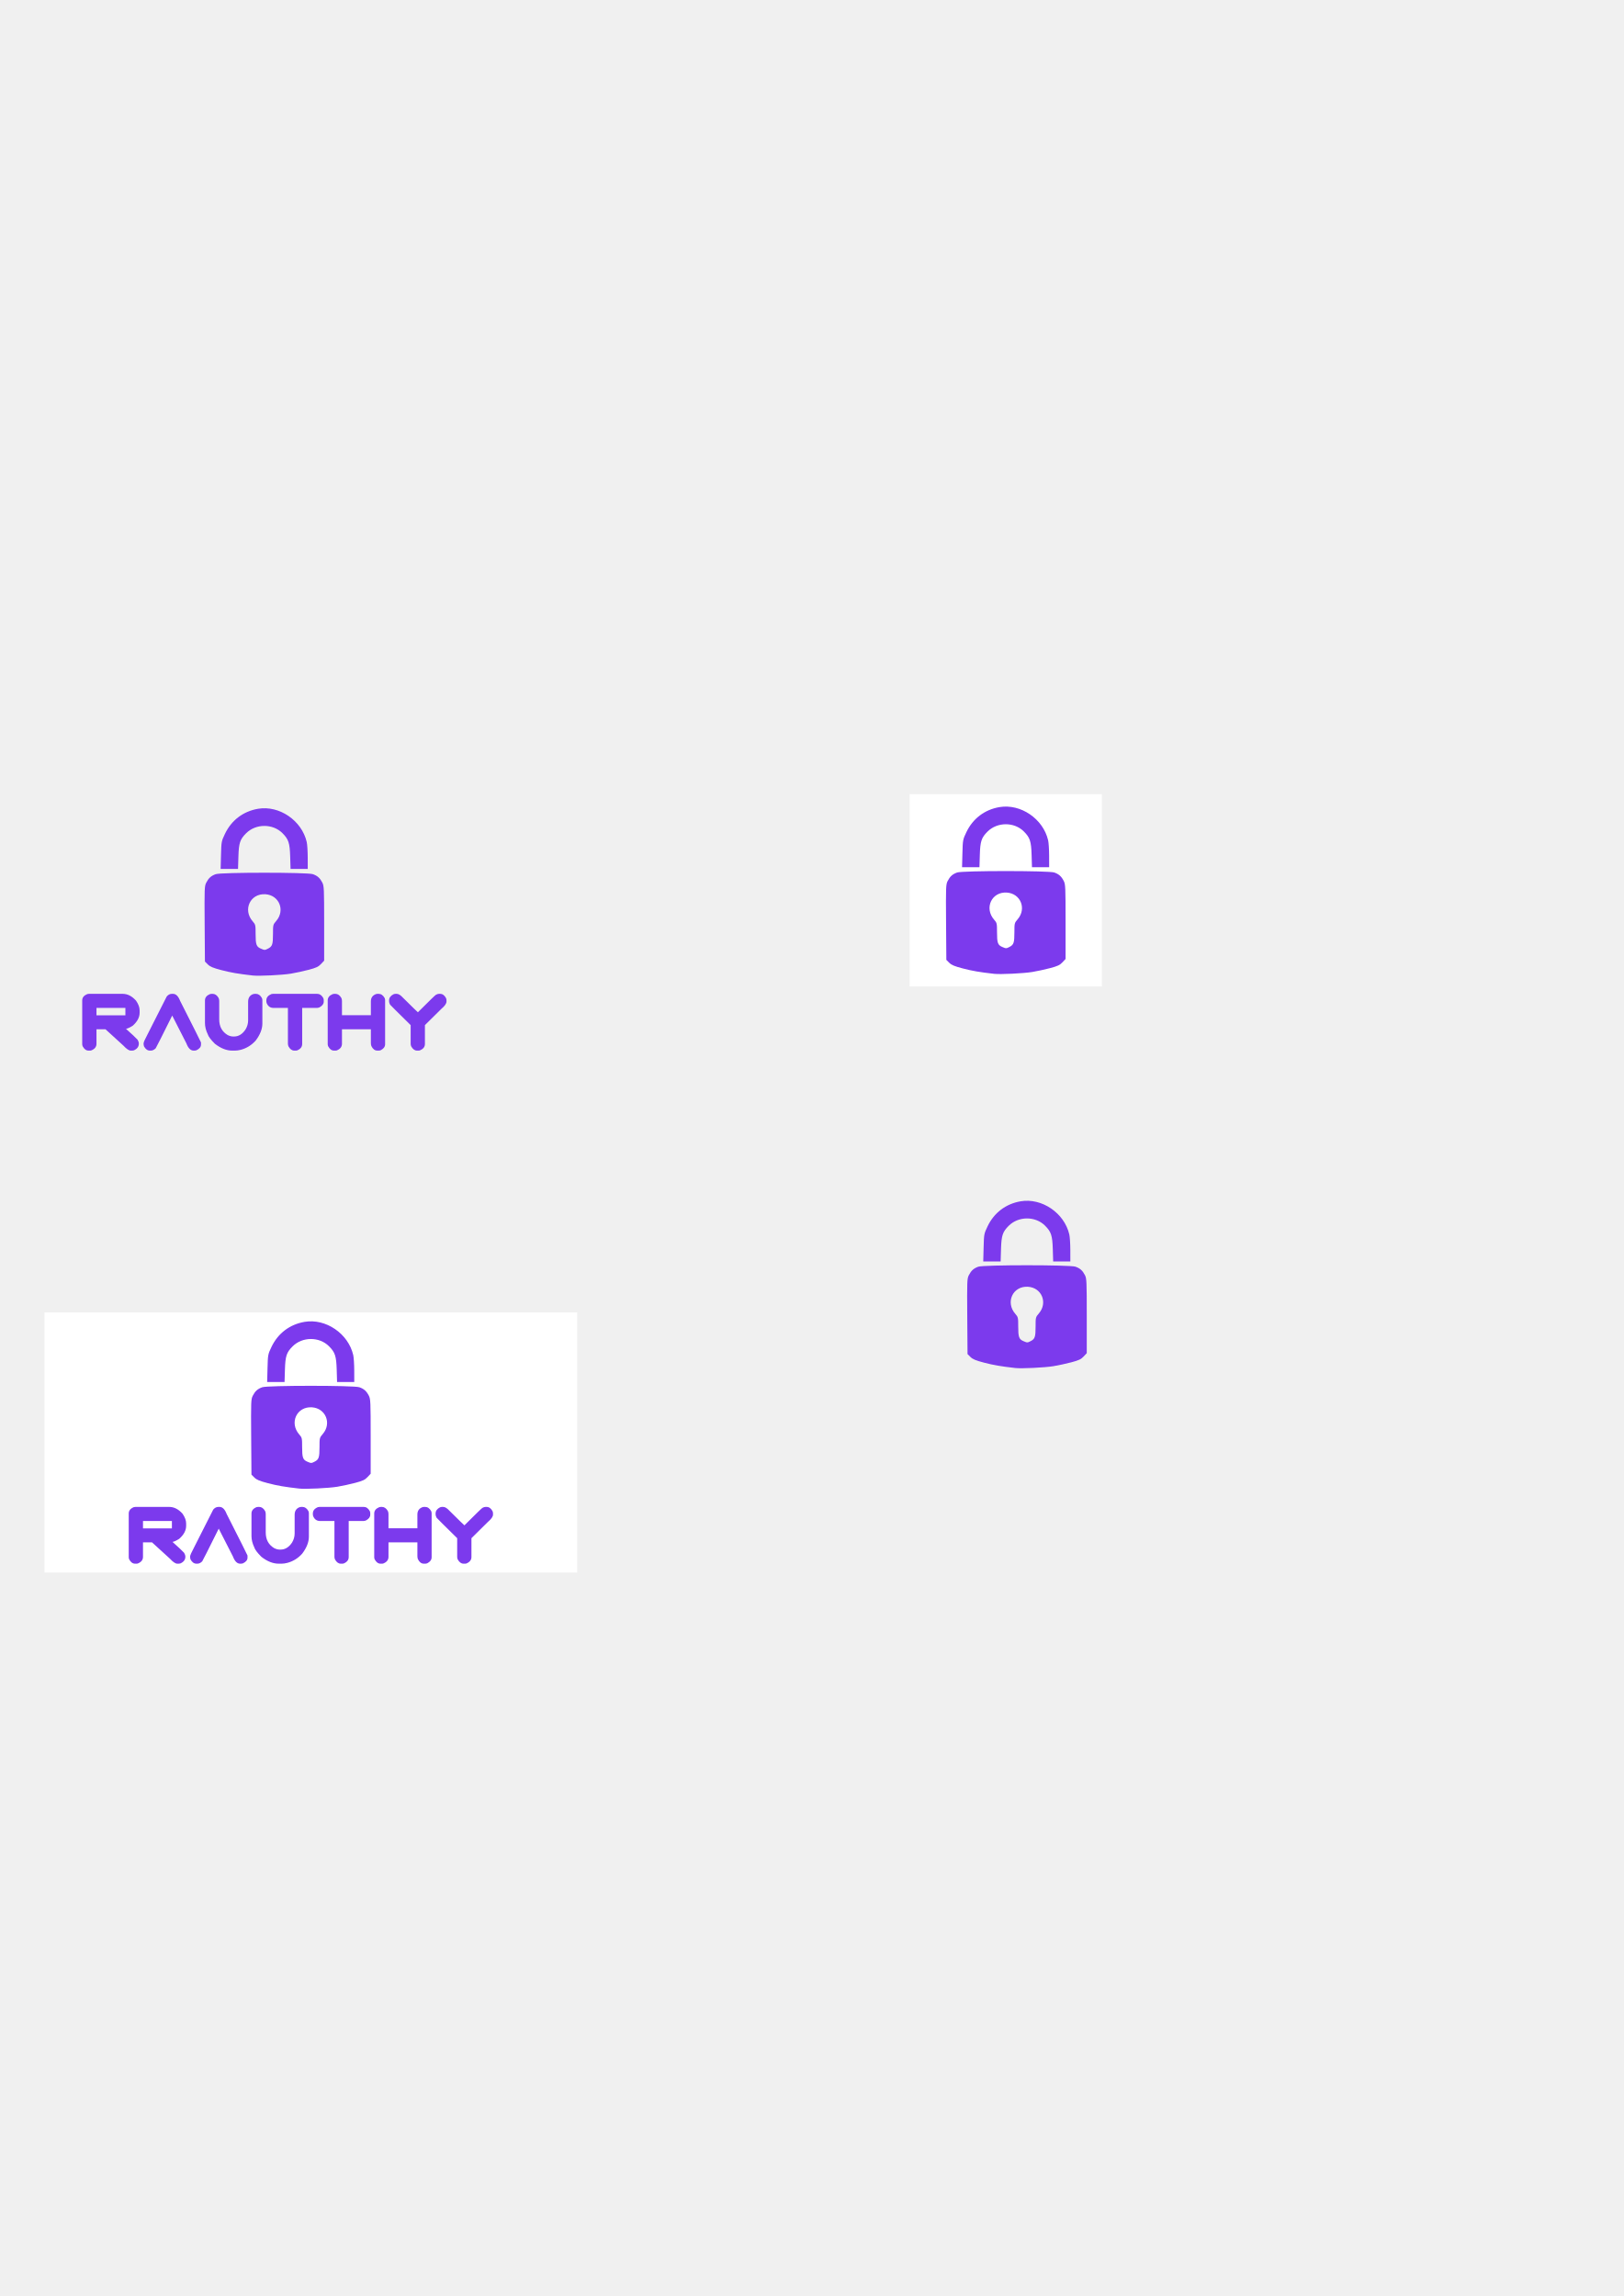
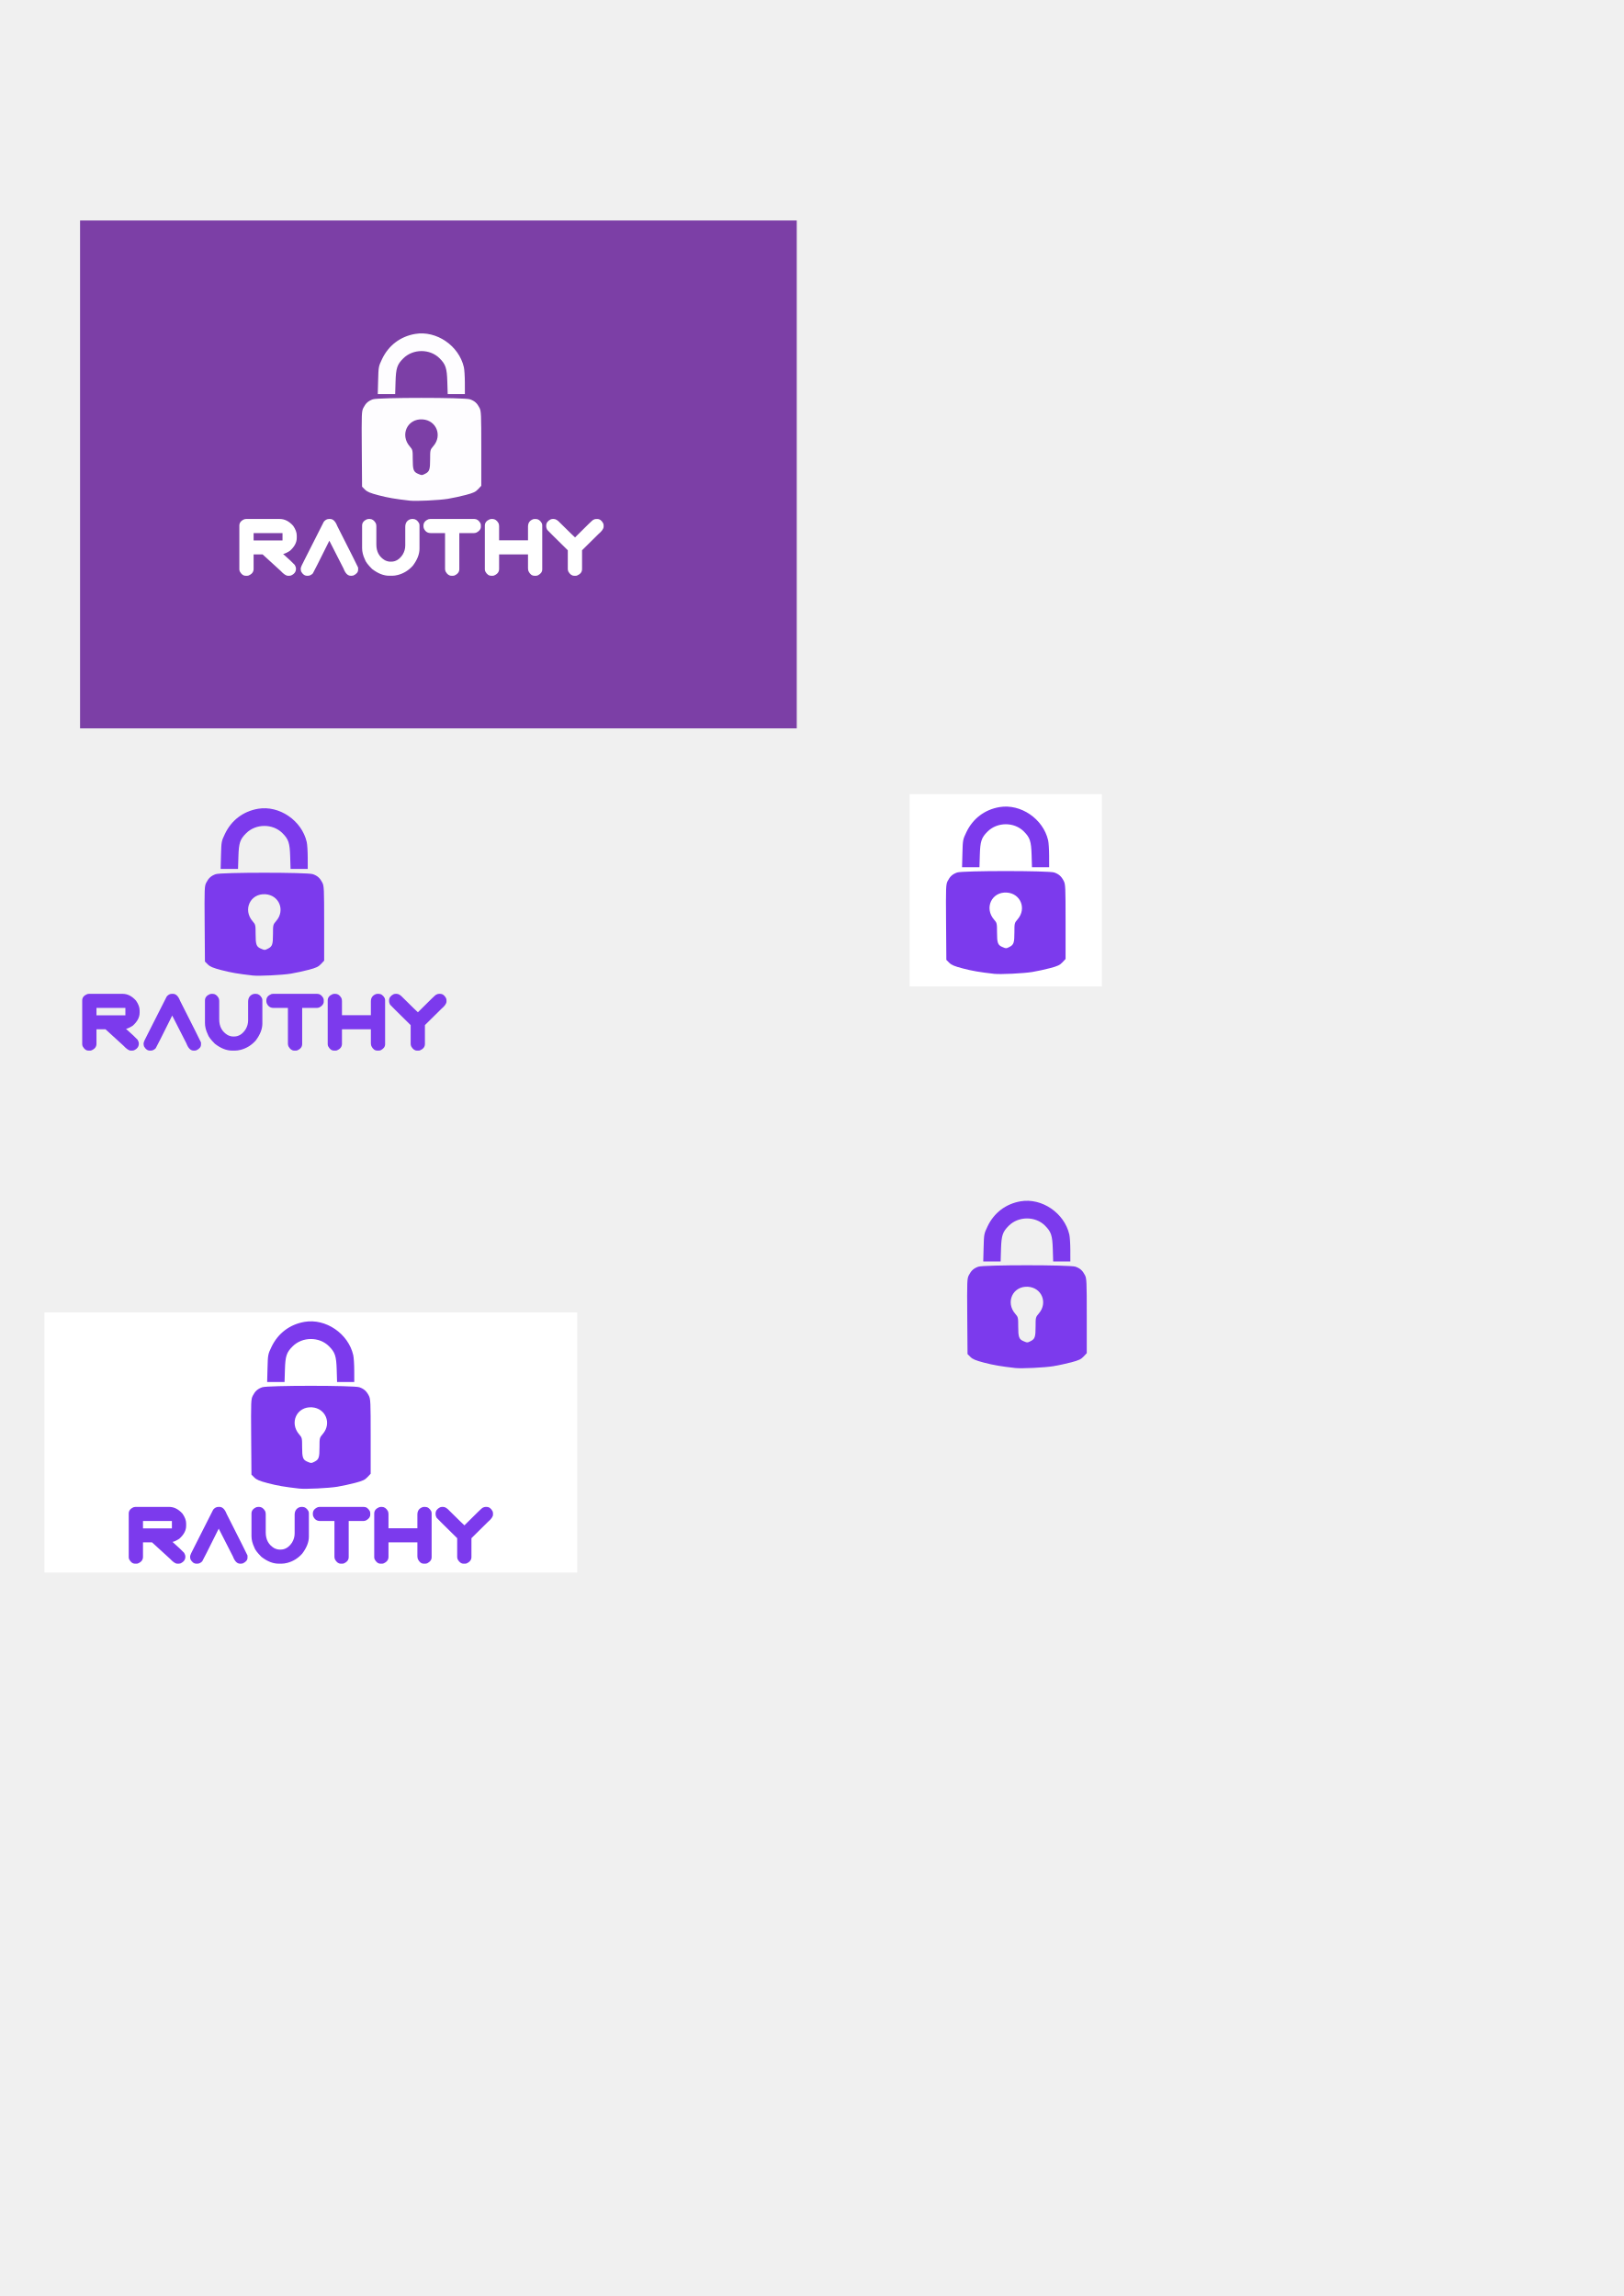
<svg xmlns="http://www.w3.org/2000/svg" width="210mm" height="297mm" viewBox="0 0 210 297" version="1.1" id="svg1" xml:space="preserve">
  <defs id="defs1">
    <filter id="colors3138470891" x="0" y="0" width="1" height="1">
      <feColorMatrix type="matrix" values="0 0 0 0 0.223  0 0 0 0 0.082  0 0 0 0 0.379  0 0 0 1 0" class="icon-fecolormatrix" id="feColorMatrix6" />
    </filter>
    <filter id="colorsf3057746518">
      <feColorMatrix type="matrix" values="0 0 0 0 0.996  0 0 0 0 0.996  0 0 0 0 0.996  0 0 0 1 0" class="icon-fecolormatrix" id="feColorMatrix7" />
    </filter>
    <filter id="colorsb1868182890">
      <feColorMatrix type="matrix" values="0 0 0 0 0  0 0 0 0 0  0 0 0 0 0  0 0 0 1 0" class="icon-fecolormatrix" id="feColorMatrix8" />
    </filter>
    <defs id="defs8">
      <filter id="filter1">
        <feColorMatrix type="matrix" values="0 0 0 0 0.223  0 0 0 0 0.082  0 0 0 0 0.379  0 0 0 1 0" class="icon-fecolormatrix" id="feColorMatrix1" />
      </filter>
      <filter id="filter2">
        <feColorMatrix type="matrix" values="0 0 0 0 0.996  0 0 0 0 0.996  0 0 0 0 0.996  0 0 0 1 0" class="icon-fecolormatrix" id="feColorMatrix2" />
      </filter>
      <filter id="filter3">
        <feColorMatrix type="matrix" values="0 0 0 0 0  0 0 0 0 0  0 0 0 0 0  0 0 0 1 0" class="icon-fecolormatrix" id="feColorMatrix3" />
      </filter>
    </defs>
  </defs>
  <g id="layer1">
    <g id="g6" transform="matrix(0.3220368,0,0,0.3220368,69.98542,91.15351)">
+       <rect style="fill:#7c3fa6;stroke-width:0.822" id="rect5" width="287.83" height="204.012" x="-185.164" y="-194.49" />
      <g id="g5">
-         <path d="m -181.631,116.15 v 0 h 13.581 q 2.908,0 5.357,2.728 v 0 q 1.446,2.087 1.446,3.919 v 0 0.937 q 0,2.777 -2.761,5.217 v 0 q -1.684,1.076 -2.687,1.249 v 0 0.033 q 3.525,3.138 4.642,4.363 v 0 q 0.493,0.822 0.493,1.569 v 0 q 0,1.799 -2.005,2.687 v 0 q -0.403,0.099 -0.592,0.099 v 0 h -0.633 q -1.117,0 -2.941,-1.972 v 0 q -0.641,-0.526 -7.222,-6.597 v 0 h -3.623 v 5.833 q 0,1.865 -2.153,2.687 v 0 q -0.238,0.049 -0.394,0.049 v 0 h -0.633 q -1.446,0 -2.374,-1.75 v 0 q -0.173,-0.46 -0.173,-0.813 v 0 -17.582 q 0,-1.734 2.038,-2.563 v 0 q 0.345,-0.09 0.633,-0.09 z m 14.665,5.661 h -11.609 v 2.958 h 11.609 z m 18.634,-5.661 v 0 h 0.493 q 1.766,0 2.851,2.81 v 0 q 8.15,16.079 8.388,16.711 v 0 0.863 q 0,1.446 -1.906,2.317 v 0 q -0.411,0.099 -0.665,0.099 v 0 h -0.411 q -1.783,0 -2.884,-2.908 v 0 q -5.611,-11.1 -5.694,-11.165 v 0 q -6.277,12.628 -6.63,13.137 v 0 q -0.937,0.937 -1.939,0.937 v 0 h -0.394 q -1.446,0 -2.391,-1.75 v 0 q -0.14,-0.509 -0.14,-0.813 v 0 -0.345 q 0,-0.641 1.619,-3.673 v 0 l 7.665,-15.142 q 0.912,-1.076 2.038,-1.076 z m 15.996,0 v 0 h 0.411 q 1.421,0 2.374,1.619 v 0 q 0.271,0.526 0.271,1.257 v 0 7.394 q 0,4.264 3.401,6.293 v 0 q 1.158,0.575 2.177,0.575 v 0 h 0.403 q 2.703,0 4.593,-2.835 v 0 q 1.035,-1.734 1.035,-3.672 v 0 -7.452 q 0,-2.21 1.824,-3.007 v 0 q 0.509,-0.173 0.912,-0.173 v 0 h 0.394 q 1.462,0 2.416,1.701 v 0 q 0.173,0.518 0.173,0.805 v 0 9.432 q 0,3.278 -2.67,6.819 v 0 q -2.481,2.785 -5.989,3.722 v 0 q -1.273,0.32 -2.276,0.32 v 0 h -1.224 q -3.377,0 -6.901,-2.736 v 0 q -2.481,-2.481 -2.867,-3.812 v 0 q -1.126,-2.342 -1.126,-4.535 v 0 -9.062 q 0,-1.734 2.038,-2.563 v 0 q 0.345,-0.09 0.633,-0.09 z m 24.648,0 v 0 h 17.796 q 1.462,0 2.416,1.701 v 0 q 0.173,0.518 0.173,0.805 v 0 0.641 q 0,1.364 -1.717,2.284 v 0 q -0.55,0.23 -1.043,0.23 v 0 h -5.899 v 14.485 q 0,1.766 -2.087,2.604 v 0 l -0.46,0.049 h -0.633 q -1.388,0 -2.325,-1.701 v 0 q -0.222,-0.559 -0.222,-1.035 v 0 -14.403 h -5.759 q -2.021,0 -2.81,-2.021 v 0 q -0.099,-0.419 -0.099,-0.592 v 0 -0.394 q 0,-1.734 2.038,-2.563 v 0 q 0.345,-0.09 0.633,-0.09 z m 24.648,0 v 0 h 0.411 q 1.421,0 2.374,1.619 v 0 q 0.271,0.526 0.271,1.257 v 0 5.694 h 11.609 v -5.521 q 0,-2.292 2.227,-3.007 v 0 q 0.312,-0.041 0.509,-0.041 v 0 h 0.394 q 1.462,0 2.416,1.701 v 0 q 0.173,0.518 0.173,0.805 v 0 17.829 q 0,1.323 -1.635,2.243 v 0 q -0.46,0.222 -0.854,0.222 v 0 h -0.641 q -1.512,0 -2.399,-1.849 v 0 q -0.189,-0.55 -0.189,-1.208 v 0 -5.513 h -11.609 v 5.833 q 0,1.865 -2.153,2.687 v 0 q -0.238,0.049 -0.394,0.049 v 0 h -0.633 q -1.446,0 -2.374,-1.75 v 0 q -0.173,-0.46 -0.173,-0.813 v 0 -17.582 q 0,-1.734 2.038,-2.563 v 0 q 0.345,-0.09 0.633,-0.09 z m 24.566,0 v 0 h 0.452 q 1.126,0 2.498,1.52 v 0 q 5.94,5.874 6.039,5.883 v 0 q 7.033,-7.041 7.271,-7.041 v 0 q 0.665,-0.361 1.175,-0.361 v 0 h 0.444 q 1.512,0 2.416,1.742 v 0 q 0.173,0.468 0.173,0.813 v 0 0.542 q 0,1.208 -2.079,2.958 v 0 l -6.581,6.507 v 7.583 q 0,1.75 -2.087,2.604 v 0 l -0.46,0.049 h -0.633 q -1.405,0 -2.358,-1.75 v 0 q -0.189,-0.559 -0.189,-0.937 v 0 -7.55 q -8.241,-8.101 -8.257,-8.208 v 0 q -0.411,-0.78 -0.411,-1.306 v 0 -0.394 q 0,-1.577 1.766,-2.481 v 0 q 0.46,-0.173 0.822,-0.173 z" id="path9" style="color-interpolation-filters:sRGB;fill:#7c3aed;stroke-width:0.822;fill-opacity:1" />
+         <path d="m -181.631,116.15 v 0 h 13.581 q 2.908,0 5.357,2.728 v 0 q 1.446,2.087 1.446,3.919 v 0 0.937 q 0,2.777 -2.761,5.217 v 0 q -1.684,1.076 -2.687,1.249 v 0 0.033 q 3.525,3.138 4.642,4.363 v 0 q 0.493,0.822 0.493,1.569 v 0 q 0,1.799 -2.005,2.687 v 0 q -0.403,0.099 -0.592,0.099 v 0 h -0.633 q -1.117,0 -2.941,-1.972 v 0 q -0.641,-0.526 -7.222,-6.597 v 0 h -3.623 v 5.833 q 0,1.865 -2.153,2.687 v 0 q -0.238,0.049 -0.394,0.049 v 0 h -0.633 q -1.446,0 -2.374,-1.75 v 0 q -0.173,-0.46 -0.173,-0.813 v 0 -17.582 q 0,-1.734 2.038,-2.563 v 0 q 0.345,-0.09 0.633,-0.09 z m 14.665,5.661 h -11.609 v 2.958 h 11.609 z m 18.634,-5.661 v 0 h 0.493 q 1.766,0 2.851,2.81 v 0 q 8.15,16.079 8.388,16.711 v 0 0.863 q 0,1.446 -1.906,2.317 v 0 q -0.411,0.099 -0.665,0.099 v 0 h -0.411 q -1.783,0 -2.884,-2.908 v 0 q -5.611,-11.1 -5.694,-11.165 v 0 q -6.277,12.628 -6.63,13.137 v 0 q -0.937,0.937 -1.939,0.937 v 0 h -0.394 q -1.446,0 -2.391,-1.75 v 0 q -0.14,-0.509 -0.14,-0.813 v 0 -0.345 q 0,-0.641 1.619,-3.673 v 0 l 7.665,-15.142 q 0.912,-1.076 2.038,-1.076 z m 15.996,0 v 0 h 0.411 q 1.421,0 2.374,1.619 v 0 q 0.271,0.526 0.271,1.257 v 0 7.394 q 0,4.264 3.401,6.293 v 0 q 1.158,0.575 2.177,0.575 v 0 h 0.403 q 2.703,0 4.593,-2.835 v 0 q 1.035,-1.734 1.035,-3.672 v 0 -7.452 q 0,-2.21 1.824,-3.007 v 0 q 0.509,-0.173 0.912,-0.173 v 0 h 0.394 q 1.462,0 2.416,1.701 v 0 q 0.173,0.518 0.173,0.805 v 0 9.432 q 0,3.278 -2.67,6.819 v 0 q -2.481,2.785 -5.989,3.722 v 0 q -1.273,0.32 -2.276,0.32 v 0 h -1.224 q -3.377,0 -6.901,-2.736 v 0 q -2.481,-2.481 -2.867,-3.812 v 0 q -1.126,-2.342 -1.126,-4.535 v 0 -9.062 q 0,-1.734 2.038,-2.563 v 0 q 0.345,-0.09 0.633,-0.09 z m 24.648,0 v 0 h 17.796 q 1.462,0 2.416,1.701 v 0 q 0.173,0.518 0.173,0.805 v 0 0.641 q 0,1.364 -1.717,2.284 v 0 q -0.55,0.23 -1.043,0.23 v 0 h -5.899 v 14.485 q 0,1.766 -2.087,2.604 v 0 l -0.46,0.049 h -0.633 q -1.388,0 -2.325,-1.701 v 0 q -0.222,-0.559 -0.222,-1.035 v 0 -14.403 h -5.759 q -2.021,0 -2.81,-2.021 v 0 q -0.099,-0.419 -0.099,-0.592 v 0 -0.394 q 0,-1.734 2.038,-2.563 v 0 q 0.345,-0.09 0.633,-0.09 z m 24.648,0 v 0 h 0.411 q 1.421,0 2.374,1.619 v 0 q 0.271,0.526 0.271,1.257 v 0 5.694 h 11.609 v -5.521 q 0,-2.292 2.227,-3.007 v 0 q 0.312,-0.041 0.509,-0.041 v 0 h 0.394 q 1.462,0 2.416,1.701 v 0 q 0.173,0.518 0.173,0.805 v 0 17.829 q 0,1.323 -1.635,2.243 v 0 q -0.46,0.222 -0.854,0.222 v 0 h -0.641 q -1.512,0 -2.399,-1.849 v 0 q -0.189,-0.55 -0.189,-1.208 v 0 -5.513 h -11.609 v 5.833 q 0,1.865 -2.153,2.687 v 0 q -0.238,0.049 -0.394,0.049 v 0 h -0.633 q -1.446,0 -2.374,-1.75 v 0 q -0.173,-0.46 -0.173,-0.813 v 0 -17.582 q 0,-1.734 2.038,-2.563 v 0 q 0.345,-0.09 0.633,-0.09 z m 24.566,0 v 0 h 0.452 q 1.126,0 2.498,1.52 v 0 q 5.94,5.874 6.039,5.883 v 0 q 7.033,-7.041 7.271,-7.041 v 0 q 0.665,-0.361 1.175,-0.361 v 0 h 0.444 q 1.512,0 2.416,1.742 v 0 q 0.173,0.468 0.173,0.813 v 0 0.542 q 0,1.208 -2.079,2.958 v 0 l -6.581,6.507 v 7.583 q 0,1.75 -2.087,2.604 v 0 l -0.46,0.049 h -0.633 q -1.405,0 -2.358,-1.75 v 0 q -0.189,-0.559 -0.189,-0.937 v 0 -7.55 q -8.241,-8.101 -8.257,-8.208 v 0 q -0.411,-0.78 -0.411,-1.306 v 0 -0.394 q 0,-1.577 1.766,-2.481 v 0 q 0.46,-0.173 0.822,-0.173 z" id="path9" style="color-interpolation-filters:sRGB;fill:#7c3aed;fill-opacity:1;stroke-width:0.822" />
        <g id="g4">
          <path style="fill:#7c3aed;fill-opacity:1;stroke-width:0.388;stroke-dasharray:none" d="m -115.828,108.784 c -5.884,-0.67 -8.774,-1.166 -12.532,-2.151 -3.423,-0.897 -4.578,-1.379 -5.497,-2.296 l -1.163,-1.16 -0.11,-15.104 c -0.104,-14.271 -0.069,-15.185 0.637,-16.568 0.95,-1.861 1.949,-2.759 3.809,-3.423 2.159,-0.77 36.859,-0.77 39.018,0 1.853,0.661 2.859,1.561 3.796,3.397 0.683,1.338 0.734,2.483 0.734,16.387 v 14.949 l -1.26,1.347 c -1.045,1.116 -1.89,1.514 -4.944,2.327 -2.026,0.539 -5.254,1.238 -7.173,1.554 -3.519,0.578 -12.803,1.028 -15.315,0.742 z m 6.211,-10.831 c 1.66,-0.859 1.931,-1.674 1.931,-5.822 0,-3.71 0.012,-3.758 1.341,-5.311 3.628,-4.238 1.132,-10.316 -4.384,-10.675 -6.1,-0.397 -9.189,6.238 -5.082,10.916 1.1,1.253 1.146,1.453 1.146,5.06 0,4.222 0.305,5.087 2.066,5.853 1.565,0.681 1.627,0.68 2.982,-0.02 z" id="path5" />
          <path style="fill:#7c3aed;fill-opacity:1;stroke-width:0.388;stroke-dasharray:none" d="m -128.564,60.445 c 0.143,-5.437 0.168,-5.573 1.581,-8.542 2.606,-5.476 7.333,-9.066 13.282,-10.085 8.532,-1.461 17.572,4.703 19.563,13.339 0.216,0.936 0.397,3.752 0.402,6.257 l 0.009,4.556 h -3.451 -3.451 l -0.149,-4.944 c -0.165,-5.483 -0.654,-6.966 -3.109,-9.42 -3.889,-3.889 -10.669,-3.868 -14.59,0.046 -2.459,2.454 -2.932,3.885 -3.097,9.375 l -0.149,4.944 h -3.494 -3.494 z" id="path6" />
        </g>
+       </g>
+       <path d="m -118.524,-74.587 v 0 h 13.581 q 2.908,0 5.357,2.728 v 0 q 1.446,2.087 1.446,3.919 v 0 0.937 q 0,2.777 -2.761,5.217 v 0 q -1.684,1.076 -2.687,1.249 v 0 0.033 q 3.525,3.138 4.642,4.363 v 0 q 0.493,0.822 0.493,1.569 v 0 q 0,1.799 -2.005,2.687 v 0 q -0.403,0.099 -0.592,0.099 v 0 h -0.633 q -1.117,0 -2.941,-1.972 v 0 q -0.641,-0.526 -7.222,-6.597 v 0 h -3.623 v 5.833 q 0,1.865 -2.153,2.687 v 0 q -0.238,0.049 -0.394,0.049 v 0 h -0.633 q -1.446,0 -2.374,-1.75 v 0 q -0.173,-0.46 -0.173,-0.813 v 0 -17.582 q 0,-1.734 2.038,-2.563 v 0 q 0.345,-0.09 0.633,-0.09 z m 14.665,5.661 h -11.609 v 2.958 h 11.609 z m 18.634,-5.661 v 0 h 0.493 q 1.766,0 2.851,2.81 v 0 q 8.15,16.079 8.388,16.711 v 0 0.863 q 0,1.446 -1.906,2.317 v 0 q -0.411,0.099 -0.665,0.099 v 0 h -0.411 q -1.783,0 -2.884,-2.908 v 0 q -5.611,-11.1 -5.694,-11.165 v 0 q -6.277,12.628 -6.63,13.137 v 0 q -0.937,0.937 -1.939,0.937 v 0 h -0.394 q -1.446,0 -2.391,-1.75 v 0 q -0.14,-0.509 -0.14,-0.813 v 0 -0.345 q 0,-0.641 1.619,-3.673 v 0 l 7.665,-15.142 q 0.912,-1.076 2.038,-1.076 z m 15.996,0 v 0 h 0.411 q 1.421,0 2.374,1.619 v 0 q 0.271,0.526 0.271,1.257 v 0 7.394 q 0,4.264 3.401,6.293 v 0 q 1.158,0.575 2.177,0.575 v 0 h 0.403 q 2.703,0 4.593,-2.835 v 0 q 1.035,-1.734 1.035,-3.672 v 0 -7.452 q 0,-2.21 1.824,-3.007 v 0 q 0.509,-0.173 0.912,-0.173 v 0 h 0.394 q 1.462,0 2.416,1.701 v 0 q 0.173,0.518 0.173,0.805 v 0 9.432 q 0,3.278 -2.67,6.819 v 0 q -2.481,2.785 -5.989,3.722 v 0 q -1.273,0.32 -2.276,0.32 v 0 h -1.224 q -3.377,0 -6.901,-2.736 v 0 q -2.481,-2.481 -2.867,-3.812 v 0 q -1.126,-2.342 -1.126,-4.535 v 0 -9.062 q 0,-1.734 2.038,-2.563 v 0 q 0.345,-0.09 0.633,-0.09 z m 24.648,0 v 0 h 17.796 q 1.462,0 2.416,1.701 v 0 q 0.173,0.518 0.173,0.805 v 0 0.641 q 0,1.364 -1.717,2.284 v 0 q -0.55,0.23 -1.043,0.23 v 0 h -5.899 v 14.485 q 0,1.766 -2.087,2.604 v 0 l -0.46,0.049 h -0.633 q -1.388,0 -2.325,-1.701 v 0 q -0.222,-0.559 -0.222,-1.035 v 0 -14.403 h -5.759 q -2.021,0 -2.81,-2.021 v 0 q -0.099,-0.419 -0.099,-0.592 v 0 -0.394 q 0,-1.734 2.038,-2.563 v 0 q 0.345,-0.09 0.633,-0.09 z m 24.648,0 v 0 h 0.411 q 1.421,0 2.374,1.619 v 0 q 0.271,0.526 0.271,1.257 v 0 5.694 h 11.609 v -5.521 q 0,-2.292 2.227,-3.007 v 0 q 0.312,-0.041 0.509,-0.041 v 0 h 0.394 q 1.462,0 2.416,1.701 v 0 q 0.173,0.518 0.173,0.805 v 0 17.829 q 0,1.323 -1.635,2.243 v 0 q -0.46,0.222 -0.854,0.222 v 0 h -0.641 q -1.512,0 -2.399,-1.849 v 0 q -0.189,-0.55 -0.189,-1.208 v 0 -5.513 h -11.609 v 5.833 q 0,1.865 -2.153,2.687 v 0 q -0.238,0.049 -0.394,0.049 v 0 h -0.633 q -1.446,0 -2.374,-1.75 v 0 q -0.173,-0.46 -0.173,-0.813 v 0 -17.582 q 0,-1.734 2.038,-2.563 v 0 q 0.345,-0.09 0.633,-0.09 z m 24.566,0 v 0 h 0.452 q 1.126,0 2.498,1.52 v 0 q 5.94,5.874 6.039,5.883 v 0 q 7.033,-7.041 7.271,-7.041 v 0 q 0.665,-0.361 1.175,-0.361 v 0 h 0.444 q 1.512,0 2.416,1.742 v 0 q 0.173,0.468 0.173,0.813 v 0 0.542 q 0,1.208 -2.079,2.958 v 0 l -6.581,6.507 v 7.583 q 0,1.75 -2.087,2.604 v 0 l -0.46,0.049 h -0.633 q -1.405,0 -2.358,-1.75 v 0 q -0.189,-0.559 -0.189,-0.937 v 0 -7.55 q -8.241,-8.101 -8.257,-8.208 v 0 q -0.411,-0.78 -0.411,-1.306 v 0 -0.394 q 0,-1.577 1.766,-2.481 v 0 q 0.46,-0.173 0.822,-0.173 z" id="path9-2" style="color-interpolation-filters:sRGB;fill:#ffffff;fill-opacity:1;stroke-width:0.822" />
+       <g id="g4-6" transform="translate(63.10701,-190.7368)" style="stroke-width:1;stroke-dasharray:none;fill:#fefdff;fill-opacity:1">
+         <path style="fill:#fefdff;fill-opacity:1;stroke-width:1;stroke-dasharray:none" d="m -115.828,108.784 c -5.884,-0.67 -8.774,-1.166 -12.532,-2.151 -3.423,-0.897 -4.578,-1.379 -5.497,-2.296 l -1.163,-1.16 -0.11,-15.104 c -0.104,-14.271 -0.069,-15.185 0.637,-16.568 0.95,-1.861 1.949,-2.759 3.809,-3.423 2.159,-0.77 36.859,-0.77 39.018,0 1.853,0.661 2.859,1.561 3.796,3.397 0.683,1.338 0.734,2.483 0.734,16.387 v 14.949 l -1.26,1.347 c -1.045,1.116 -1.89,1.514 -4.944,2.327 -2.026,0.539 -5.254,1.238 -7.173,1.554 -3.519,0.578 -12.803,1.028 -15.315,0.742 z m 6.211,-10.831 c 1.66,-0.859 1.931,-1.674 1.931,-5.822 0,-3.71 0.012,-3.758 1.341,-5.311 3.628,-4.238 1.132,-10.316 -4.384,-10.675 -6.1,-0.397 -9.189,6.238 -5.082,10.916 1.1,1.253 1.146,1.453 1.146,5.06 0,4.222 0.305,5.087 2.066,5.853 1.565,0.681 1.627,0.68 2.982,-0.02 z" id="path5-35" />
+         <path style="fill:#fefdff;fill-opacity:1;stroke-width:1;stroke-dasharray:none" d="m -128.564,60.445 c 0.143,-5.437 0.168,-5.573 1.581,-8.542 2.606,-5.476 7.333,-9.066 13.282,-10.085 8.532,-1.461 17.572,4.703 19.563,13.339 0.216,0.936 0.397,3.752 0.402,6.257 l 0.009,4.556 h -3.451 -3.451 l -0.149,-4.944 c -0.165,-5.483 -0.654,-6.966 -3.109,-9.42 -3.889,-3.889 -10.669,-3.868 -14.59,0.046 -2.459,2.454 -2.932,3.885 -3.097,9.375 l -0.149,4.944 h -3.494 -3.494 z" id="path6-7" />
      </g>
      <g id="g7">
        <rect style="fill:#ffffff;stroke-width:0.893" id="rect4" width="213.962" height="104.474" x="-199.454" y="244.132" />
        <g id="g5-5" transform="translate(18.68256,206.0921)">
          <path d="m -181.631,116.15 v 0 h 13.581 q 2.908,0 5.357,2.728 v 0 q 1.446,2.087 1.446,3.919 v 0 0.937 q 0,2.777 -2.761,5.217 v 0 q -1.684,1.076 -2.687,1.249 v 0 0.033 q 3.525,3.138 4.642,4.363 v 0 q 0.493,0.822 0.493,1.569 v 0 q 0,1.799 -2.005,2.687 v 0 q -0.403,0.099 -0.592,0.099 v 0 h -0.633 q -1.117,0 -2.941,-1.972 v 0 q -0.641,-0.526 -7.222,-6.597 v 0 h -3.623 v 5.833 q 0,1.865 -2.153,2.687 v 0 q -0.238,0.049 -0.394,0.049 v 0 h -0.633 q -1.446,0 -2.374,-1.75 v 0 q -0.173,-0.46 -0.173,-0.813 v 0 -17.582 q 0,-1.734 2.038,-2.563 v 0 q 0.345,-0.09 0.633,-0.09 z m 14.665,5.661 h -11.609 v 2.958 h 11.609 z m 18.634,-5.661 v 0 h 0.493 q 1.766,0 2.851,2.81 v 0 q 8.15,16.079 8.388,16.711 v 0 0.863 q 0,1.446 -1.906,2.317 v 0 q -0.411,0.099 -0.665,0.099 v 0 h -0.411 q -1.783,0 -2.884,-2.908 v 0 q -5.611,-11.1 -5.694,-11.165 v 0 q -6.277,12.628 -6.63,13.137 v 0 q -0.937,0.937 -1.939,0.937 v 0 h -0.394 q -1.446,0 -2.391,-1.75 v 0 q -0.14,-0.509 -0.14,-0.813 v 0 -0.345 q 0,-0.641 1.619,-3.673 v 0 l 7.665,-15.142 q 0.912,-1.076 2.038,-1.076 z m 15.996,0 v 0 h 0.411 q 1.421,0 2.374,1.619 v 0 q 0.271,0.526 0.271,1.257 v 0 7.394 q 0,4.264 3.401,6.293 v 0 q 1.158,0.575 2.177,0.575 v 0 h 0.403 q 2.703,0 4.593,-2.835 v 0 q 1.035,-1.734 1.035,-3.672 v 0 -7.452 q 0,-2.21 1.824,-3.007 v 0 q 0.509,-0.173 0.912,-0.173 v 0 h 0.394 q 1.462,0 2.416,1.701 v 0 q 0.173,0.518 0.173,0.805 v 0 9.432 q 0,3.278 -2.67,6.819 v 0 q -2.481,2.785 -5.989,3.722 v 0 q -1.273,0.32 -2.276,0.32 v 0 h -1.224 q -3.377,0 -6.901,-2.736 v 0 q -2.481,-2.481 -2.867,-3.812 v 0 q -1.126,-2.342 -1.126,-4.535 v 0 -9.062 q 0,-1.734 2.038,-2.563 v 0 q 0.345,-0.09 0.633,-0.09 z m 24.648,0 v 0 h 17.796 q 1.462,0 2.416,1.701 v 0 q 0.173,0.518 0.173,0.805 v 0 0.641 q 0,1.364 -1.717,2.284 v 0 q -0.55,0.23 -1.043,0.23 v 0 h -5.899 v 14.485 q 0,1.766 -2.087,2.604 v 0 l -0.46,0.049 h -0.633 q -1.388,0 -2.325,-1.701 v 0 q -0.222,-0.559 -0.222,-1.035 v 0 -14.403 h -5.759 q -2.021,0 -2.81,-2.021 v 0 q -0.099,-0.419 -0.099,-0.592 v 0 -0.394 q 0,-1.734 2.038,-2.563 v 0 q 0.345,-0.09 0.633,-0.09 z m 24.648,0 v 0 h 0.411 q 1.421,0 2.374,1.619 v 0 q 0.271,0.526 0.271,1.257 v 0 5.694 h 11.609 v -5.521 q 0,-2.292 2.227,-3.007 v 0 q 0.312,-0.041 0.509,-0.041 v 0 h 0.394 q 1.462,0 2.416,1.701 v 0 q 0.173,0.518 0.173,0.805 v 0 17.829 q 0,1.323 -1.635,2.243 v 0 q -0.46,0.222 -0.854,0.222 v 0 h -0.641 q -1.512,0 -2.399,-1.849 v 0 q -0.189,-0.55 -0.189,-1.208 v 0 -5.513 h -11.609 v 5.833 q 0,1.865 -2.153,2.687 v 0 q -0.238,0.049 -0.394,0.049 v 0 h -0.633 q -1.446,0 -2.374,-1.75 v 0 q -0.173,-0.46 -0.173,-0.813 v 0 -17.582 q 0,-1.734 2.038,-2.563 v 0 q 0.345,-0.09 0.633,-0.09 z m 24.566,0 v 0 h 0.452 q 1.126,0 2.498,1.52 v 0 q 5.94,5.874 6.039,5.883 v 0 q 7.033,-7.041 7.271,-7.041 v 0 q 0.665,-0.361 1.175,-0.361 v 0 h 0.444 q 1.512,0 2.416,1.742 v 0 q 0.173,0.468 0.173,0.813 v 0 0.542 q 0,1.208 -2.079,2.958 v 0 l -6.581,6.507 v 7.583 q 0,1.75 -2.087,2.604 v 0 l -0.46,0.049 h -0.633 q -1.405,0 -2.358,-1.75 v 0 q -0.189,-0.559 -0.189,-0.937 v 0 -7.55 q -8.241,-8.101 -8.257,-8.208 v 0 q -0.411,-0.78 -0.411,-1.306 v 0 -0.394 q 0,-1.577 1.766,-2.481 v 0 q 0.46,-0.173 0.822,-0.173 z" id="path9-3" style="color-interpolation-filters:sRGB;fill:#7c3aed;fill-opacity:1;stroke-width:0.822" />
          <g id="g4-5">
            <path style="fill:#7c3aed;fill-opacity:1;stroke-width:0.388;stroke-dasharray:none" d="m -115.828,108.784 c -5.884,-0.67 -8.774,-1.166 -12.532,-2.151 -3.423,-0.897 -4.578,-1.379 -5.497,-2.296 l -1.163,-1.16 -0.11,-15.104 c -0.104,-14.271 -0.069,-15.185 0.637,-16.568 0.95,-1.861 1.949,-2.759 3.809,-3.423 2.159,-0.77 36.859,-0.77 39.018,0 1.853,0.661 2.859,1.561 3.796,3.397 0.683,1.338 0.734,2.483 0.734,16.387 v 14.949 l -1.26,1.347 c -1.045,1.116 -1.89,1.514 -4.944,2.327 -2.026,0.539 -5.254,1.238 -7.173,1.554 -3.519,0.578 -12.803,1.028 -15.315,0.742 z m 6.211,-10.831 c 1.66,-0.859 1.931,-1.674 1.931,-5.822 0,-3.71 0.012,-3.758 1.341,-5.311 3.628,-4.238 1.132,-10.316 -4.384,-10.675 -6.1,-0.397 -9.189,6.238 -5.082,10.916 1.1,1.253 1.146,1.453 1.146,5.06 0,4.222 0.305,5.087 2.066,5.853 1.565,0.681 1.627,0.68 2.982,-0.02 z" id="path5-6" />
            <path style="fill:#7c3aed;fill-opacity:1;stroke-width:0.388;stroke-dasharray:none" d="m -128.564,60.445 c 0.143,-5.437 0.168,-5.573 1.581,-8.542 2.606,-5.476 7.333,-9.066 13.282,-10.085 8.532,-1.461 17.572,4.703 19.563,13.339 0.216,0.936 0.397,3.752 0.402,6.257 l 0.009,4.556 h -3.451 -3.451 l -0.149,-4.944 c -0.165,-5.483 -0.654,-6.966 -3.109,-9.42 -3.889,-3.889 -10.669,-3.868 -14.59,0.046 -2.459,2.454 -2.932,3.885 -3.097,9.375 l -0.149,4.944 h -3.494 -3.494 z" id="path6-2" />
          </g>
        </g>
      </g>
      <g id="g3">
        <rect style="fill:#ffffff;fill-opacity:1;stroke-width:0.635;stroke-dasharray:none" id="rect8" width="77.225" height="77.225" x="147.994" y="35.955" />
        <g id="g7-5" transform="translate(150.3333,-11.47121)">
          <path style="fill:#7c3aed;fill-opacity:1;stroke-width:1.468;stroke-dasharray:none" d="m 119.433,451.973 c -22.239,-2.533 -33.16,-4.407 -47.366,-8.129 -12.938,-3.39 -17.304,-5.213 -20.776,-8.676 l -4.396,-4.384 -0.416,-57.087 c -0.393,-53.937 -0.26,-57.392 2.409,-62.62 3.59,-7.035 7.368,-10.429 14.396,-12.936 8.159,-2.91 139.31,-2.91 147.47,0 7.004,2.498 10.805,5.9 14.347,12.839 2.581,5.057 2.775,9.386 2.775,61.936 v 56.499 l -4.763,5.09 c -3.948,4.219 -7.145,5.724 -18.684,8.794 -7.657,2.037 -19.857,4.68 -27.11,5.872 -13.299,2.185 -48.389,3.884 -57.885,2.803 z m 23.476,-40.935 c 6.276,-3.245 7.298,-6.327 7.298,-22.003 0,-14.022 0.046,-14.205 5.068,-20.072 13.711,-16.019 4.278,-38.99 -16.568,-40.346 -23.057,-1.5 -34.731,23.576 -19.208,41.256 4.159,4.737 4.33,5.493 4.33,19.123 0,15.959 1.153,19.225 7.809,22.12 5.914,2.573 6.15,2.571 11.271,-0.077 z" id="path5-3" transform="scale(0.2645833)" />
          <path style="fill:#7c3aed;fill-opacity:1;stroke-width:1.468;stroke-dasharray:none" d="m 71.296,269.273 c 0.54,-20.551 0.635,-21.063 5.974,-32.284 9.849,-20.699 27.715,-34.264 50.2,-38.116 32.245,-5.523 66.413,17.773 73.938,50.414 0.815,3.537 1.499,14.179 1.518,23.649 l 0.036,17.219 H 189.92 176.879 l -0.562,-18.684 c -0.623,-20.722 -2.473,-26.328 -11.75,-35.605 -14.698,-14.698 -40.322,-14.618 -55.144,0.172 -9.295,9.274 -11.081,14.683 -11.705,35.432 l -0.562,18.684 H 83.952 70.747 Z" id="path6-5" transform="scale(0.2645833)" />
        </g>
      </g>
      <g id="g2">
        <rect style="fill:#ffffff;fill-opacity:0;stroke-width:0.635;stroke-dasharray:none" id="rect8-3" width="77.225" height="77.225" x="156.504" y="194.293" />
        <g id="g7-5-5" transform="translate(158.8435,146.8668)">
          <path style="fill:#7c3aed;fill-opacity:1;stroke-width:1.468;stroke-dasharray:none" d="m 119.433,451.973 c -22.239,-2.533 -33.16,-4.407 -47.366,-8.129 -12.938,-3.39 -17.304,-5.213 -20.776,-8.676 l -4.396,-4.384 -0.416,-57.087 c -0.393,-53.937 -0.26,-57.392 2.409,-62.62 3.59,-7.035 7.368,-10.429 14.396,-12.936 8.159,-2.91 139.31,-2.91 147.47,0 7.004,2.498 10.805,5.9 14.347,12.839 2.581,5.057 2.775,9.386 2.775,61.936 v 56.499 l -4.763,5.09 c -3.948,4.219 -7.145,5.724 -18.684,8.794 -7.657,2.037 -19.857,4.68 -27.11,5.872 -13.299,2.185 -48.389,3.884 -57.885,2.803 z m 23.476,-40.935 c 6.276,-3.245 7.298,-6.327 7.298,-22.003 0,-14.022 0.046,-14.205 5.068,-20.072 13.711,-16.019 4.278,-38.99 -16.568,-40.346 -23.057,-1.5 -34.731,23.576 -19.208,41.256 4.159,4.737 4.33,5.493 4.33,19.123 0,15.959 1.153,19.225 7.809,22.12 5.914,2.573 6.15,2.571 11.271,-0.077 z" id="path5-3-6" transform="scale(0.2645833)" />
          <path style="fill:#7c3aed;fill-opacity:1;stroke-width:1.468;stroke-dasharray:none" d="m 71.296,269.273 c 0.54,-20.551 0.635,-21.063 5.974,-32.284 9.849,-20.699 27.715,-34.264 50.2,-38.116 32.245,-5.523 66.413,17.773 73.938,50.414 0.815,3.537 1.499,14.179 1.518,23.649 l 0.036,17.219 H 189.92 176.879 l -0.562,-18.684 c -0.623,-20.722 -2.473,-26.328 -11.75,-35.605 -14.698,-14.698 -40.322,-14.618 -55.144,0.172 -9.295,9.274 -11.081,14.683 -11.705,35.432 l -0.562,18.684 H 83.952 70.747 Z" id="path6-5-2" transform="scale(0.2645833)" />
        </g>
      </g>
    </g>
    <rect data-v-0dd9719b="" x="175.573" y="1.018" width="26.458%" height="26.458%" fill="#ffffff" fill-opacity="0" class="background" id="rect1" style="color-interpolation-filters:sRGB;stroke-width:0.265" />
    <rect data-v-0dd9719b="" x="175.573" y="1.018" width="26.458%" height="26.458%" fill="url(#watermark)" fill-opacity="1" class="watermarklayer" id="rect2" style="color-interpolation-filters:sRGB;stroke-width:0.265" />
    <rect fill="#391561" fill-opacity="0" stroke-width="0.529" x="212.615" y="18.407" width="15.875" height="22.174" class="image-rect" id="rect3" style="color-interpolation-filters:sRGB" />
  </g>
</svg>
